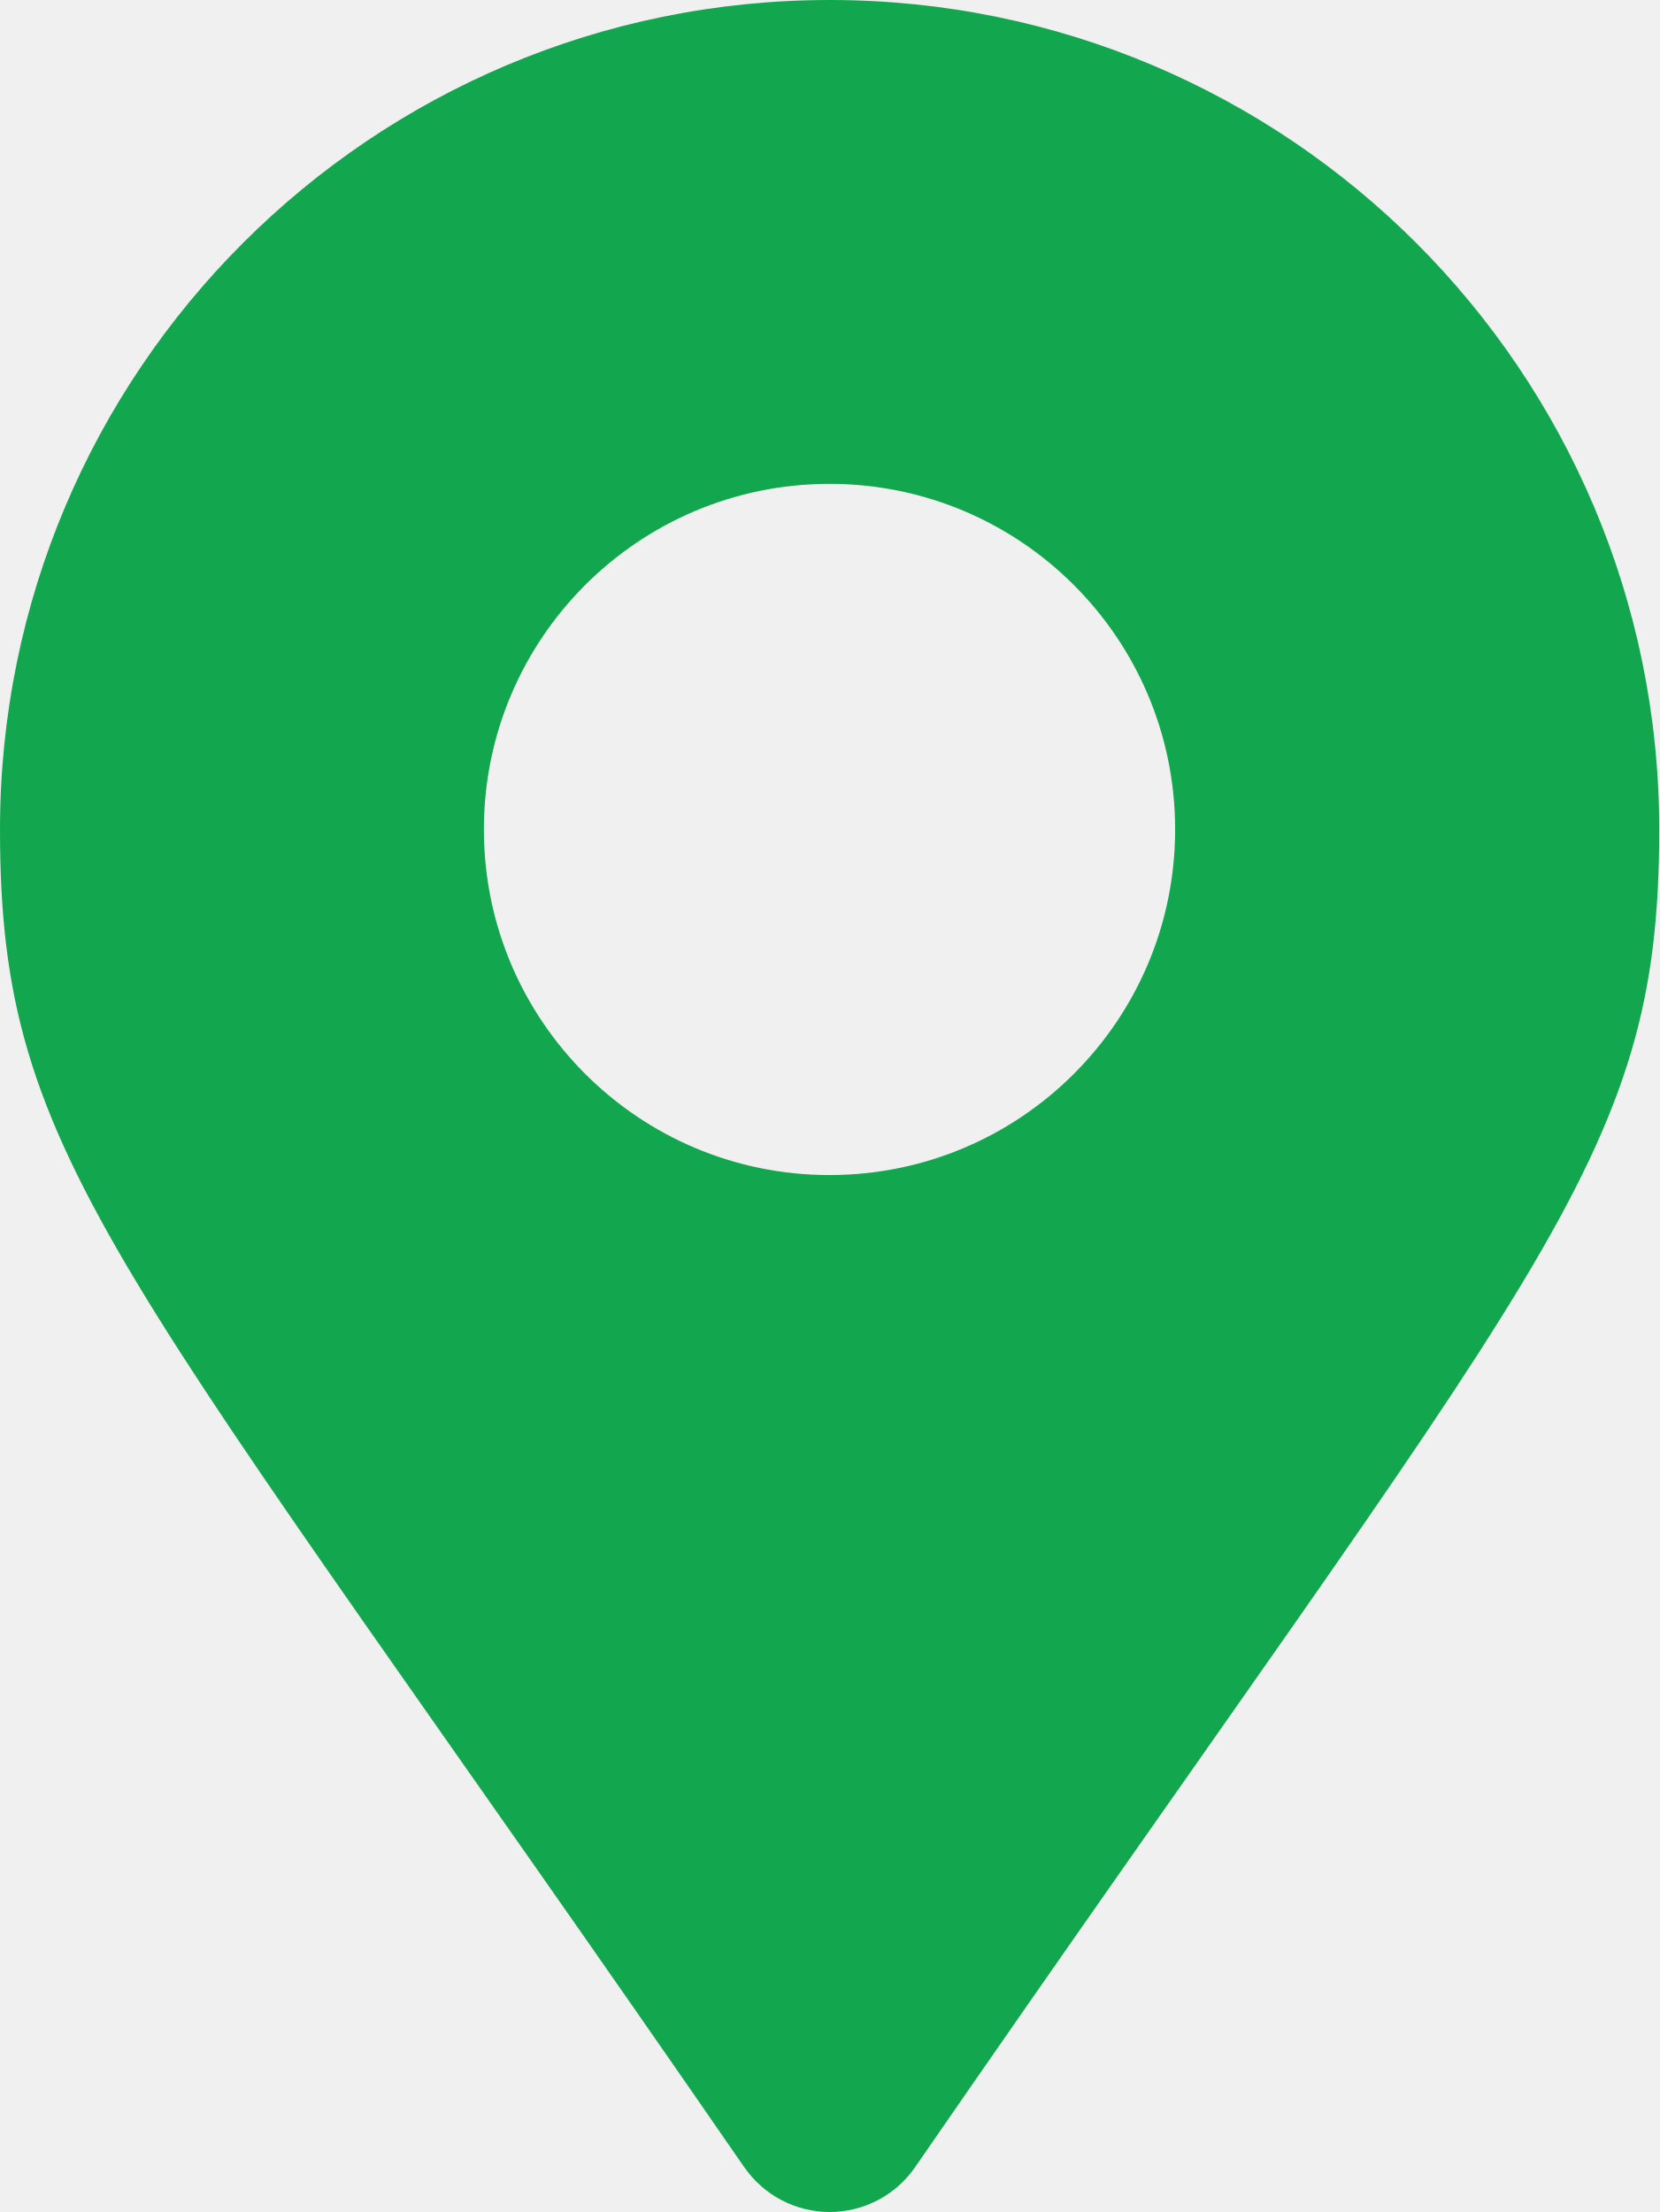
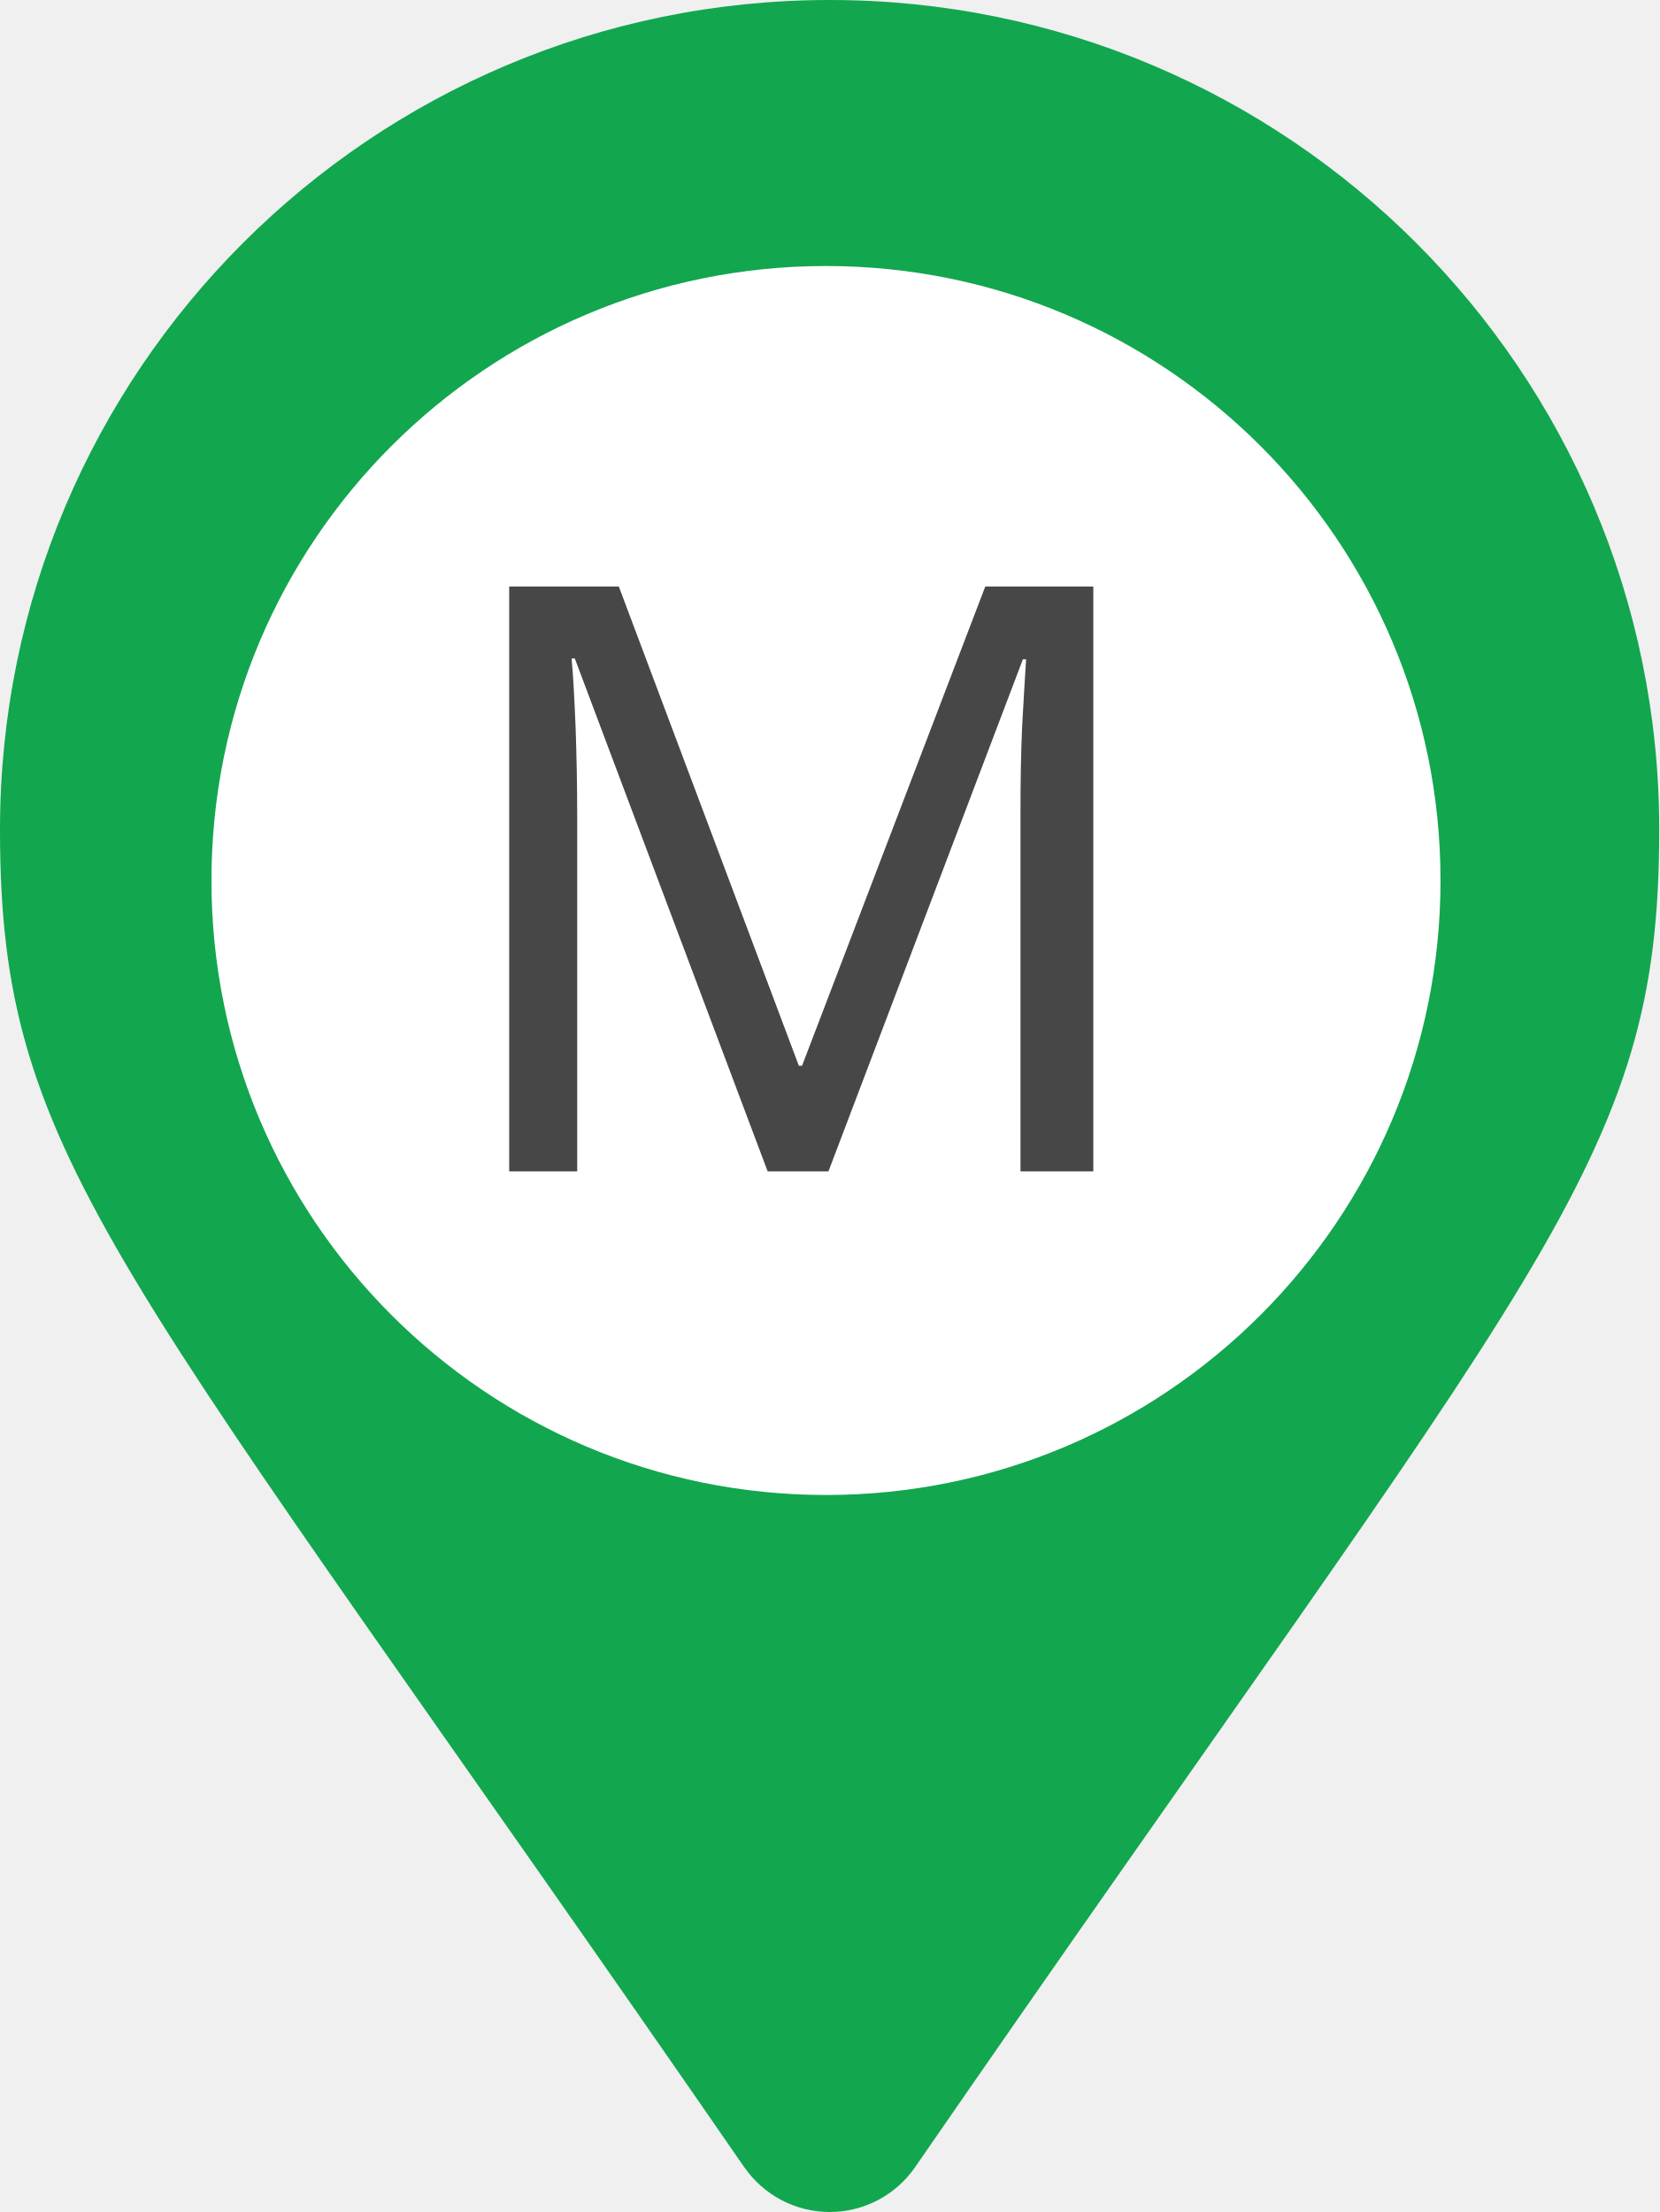
<svg xmlns="http://www.w3.org/2000/svg" width="32.4" height="43.197" viewBox="0 0 32.4 43.197">
  <g id="Group_102" data-name="Group 102" transform="translate(-1106.871 -1030.805)">
    <path id="Icon_awesome-map-marker-alt" data-name="Icon awesome-map-marker-alt" d="M14.534,42.324C2.275,24.553,0,22.729,0,16.2a16.2,16.2,0,0,1,32.4,0c0,6.531-2.275,8.355-14.534,26.126a2.026,2.026,0,0,1-3.329,0ZM16.2,22.947A6.749,6.749,0,1,0,9.449,16.2,6.749,6.749,0,0,0,16.2,22.947Z" transform="translate(1106.871 1030.805)" fill="#12A64F" />
+     <g id="Group_27" data-name="Group 27" transform="translate(154 186.171)">
+       <path id="Path_51" data-name="Path 51" d="M12,0A12,12,0,1,1,0,12,12,12,0,0,1,12,0Z" transform="translate(957 849.829)" fill="#fff" />
+       <text id="M" transform="translate(961.267 867.509)" fill="#474747" font-size="16" font-family="SofiaProLight, Sofia Pro">
+         <tspan x="0" y="0">M</tspan>
+       </text>
+     </g>
  </g>
</svg>
